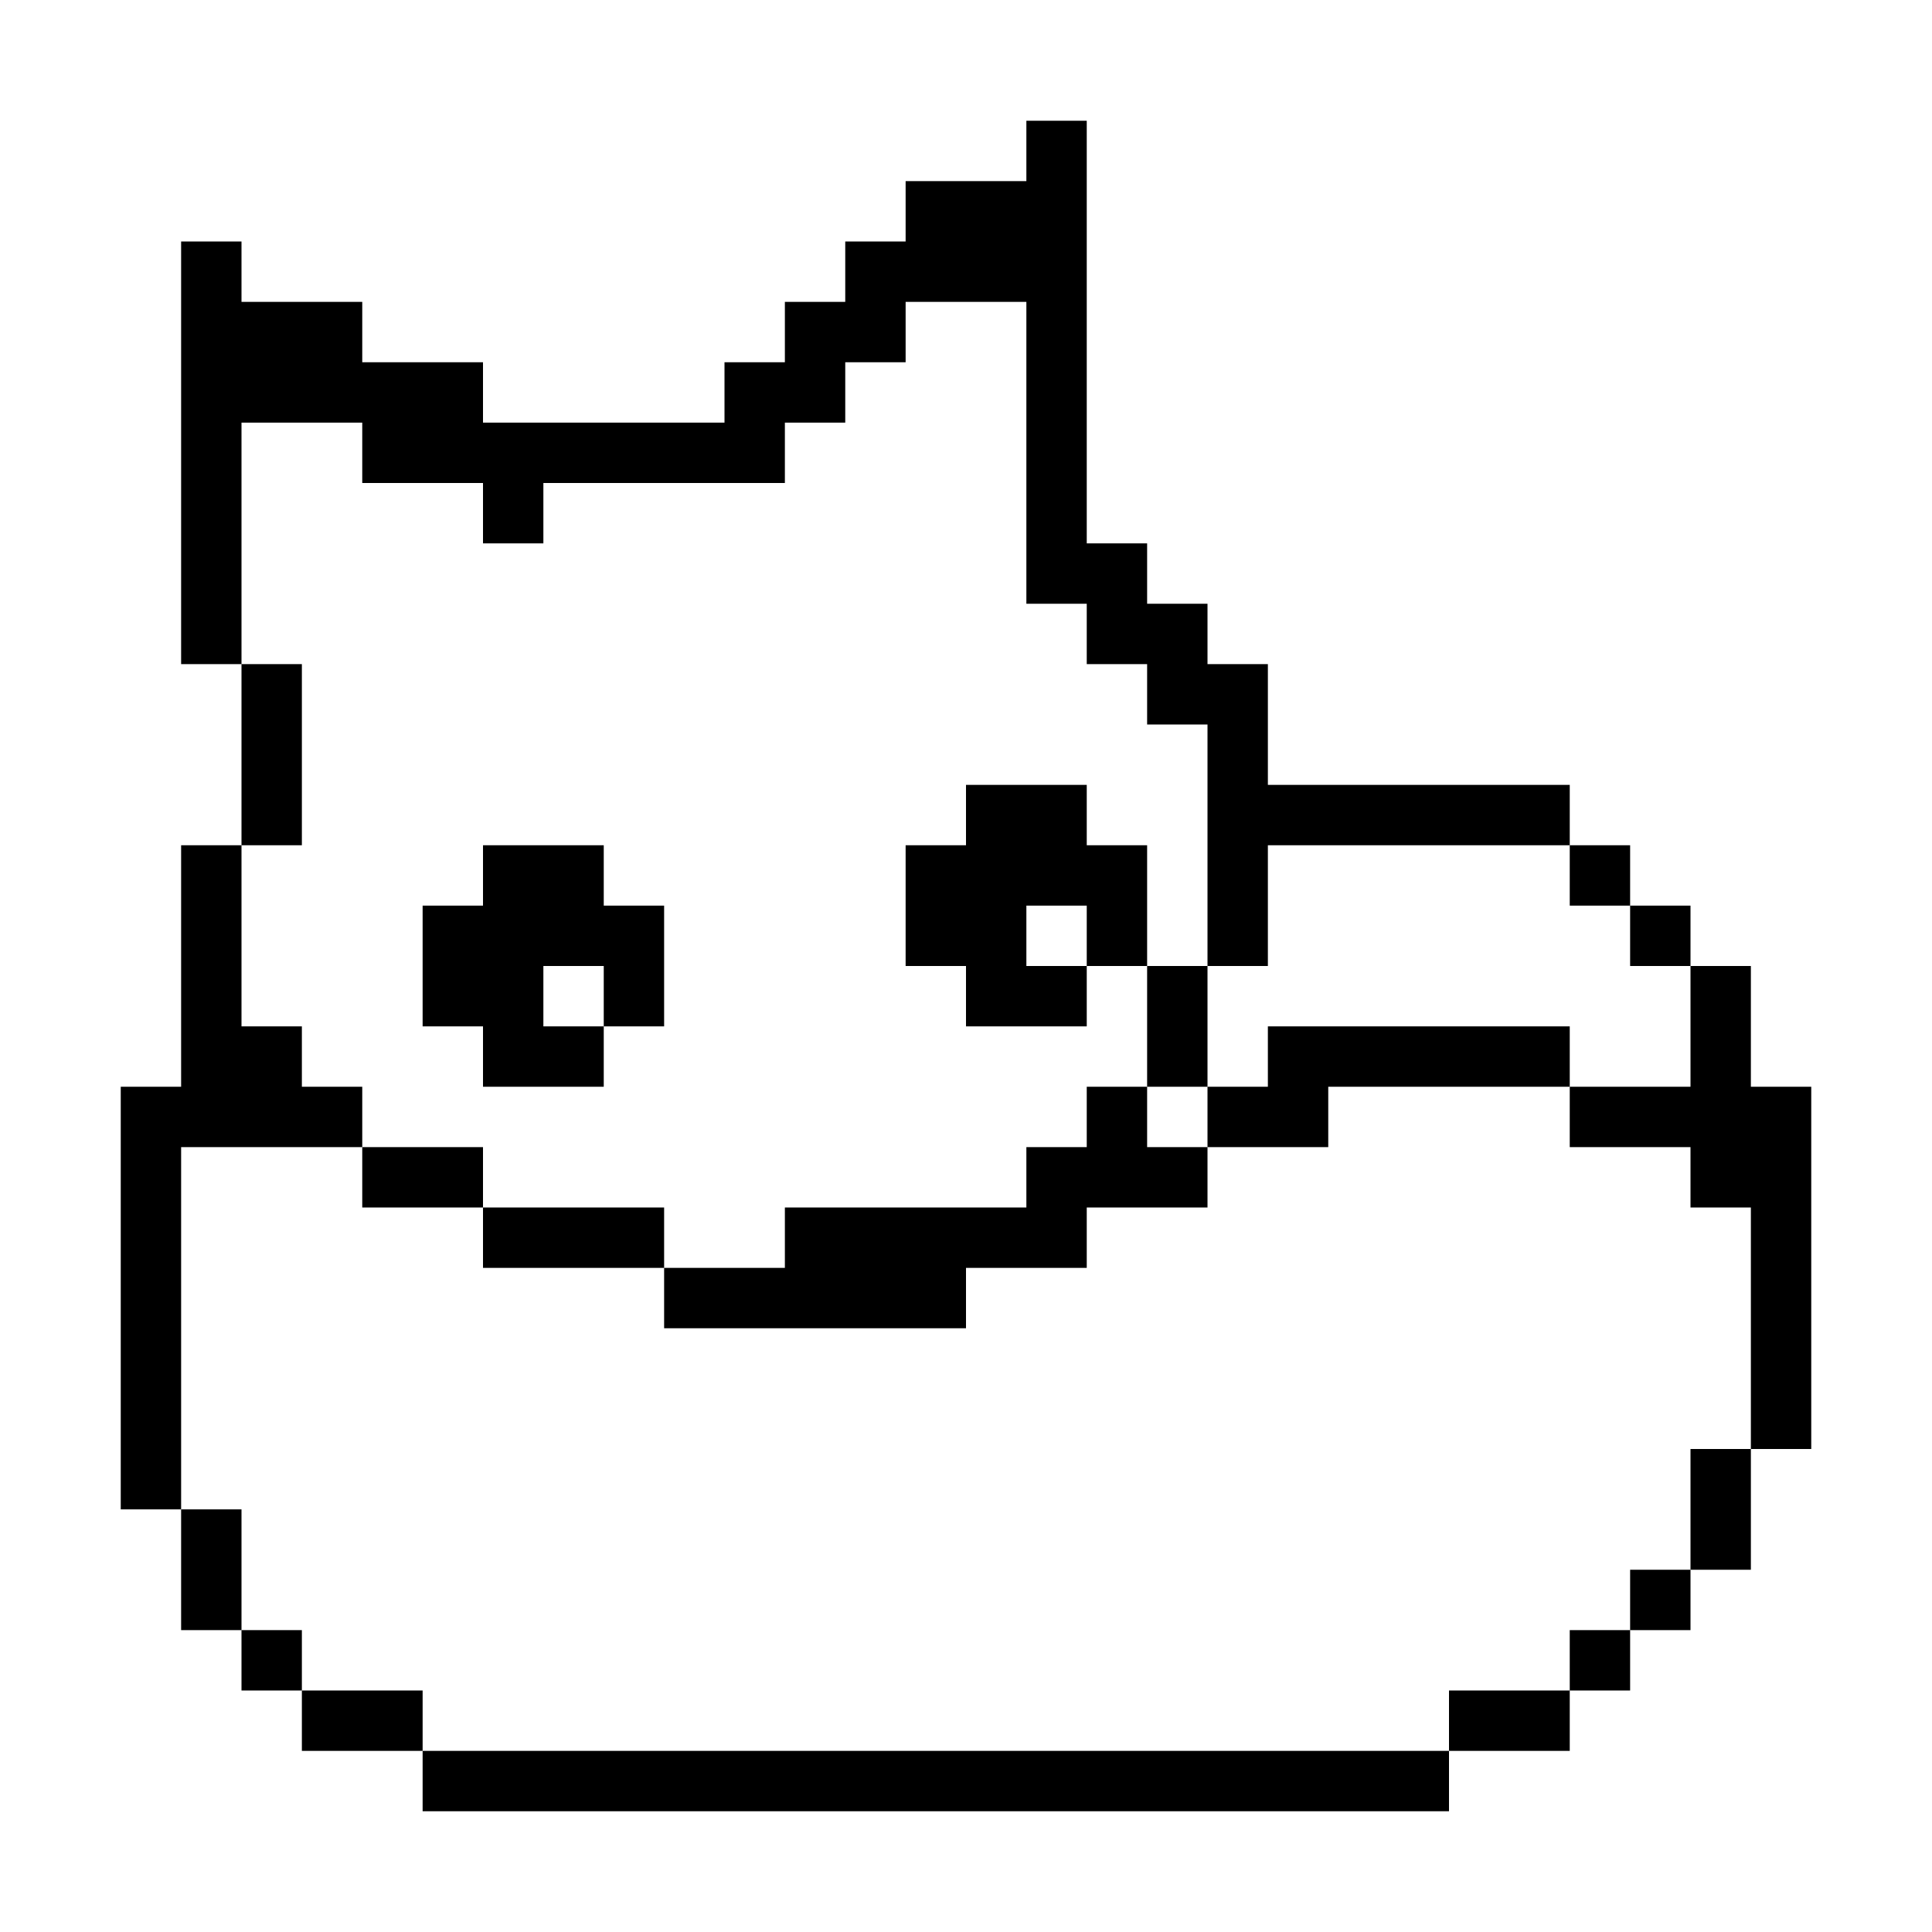
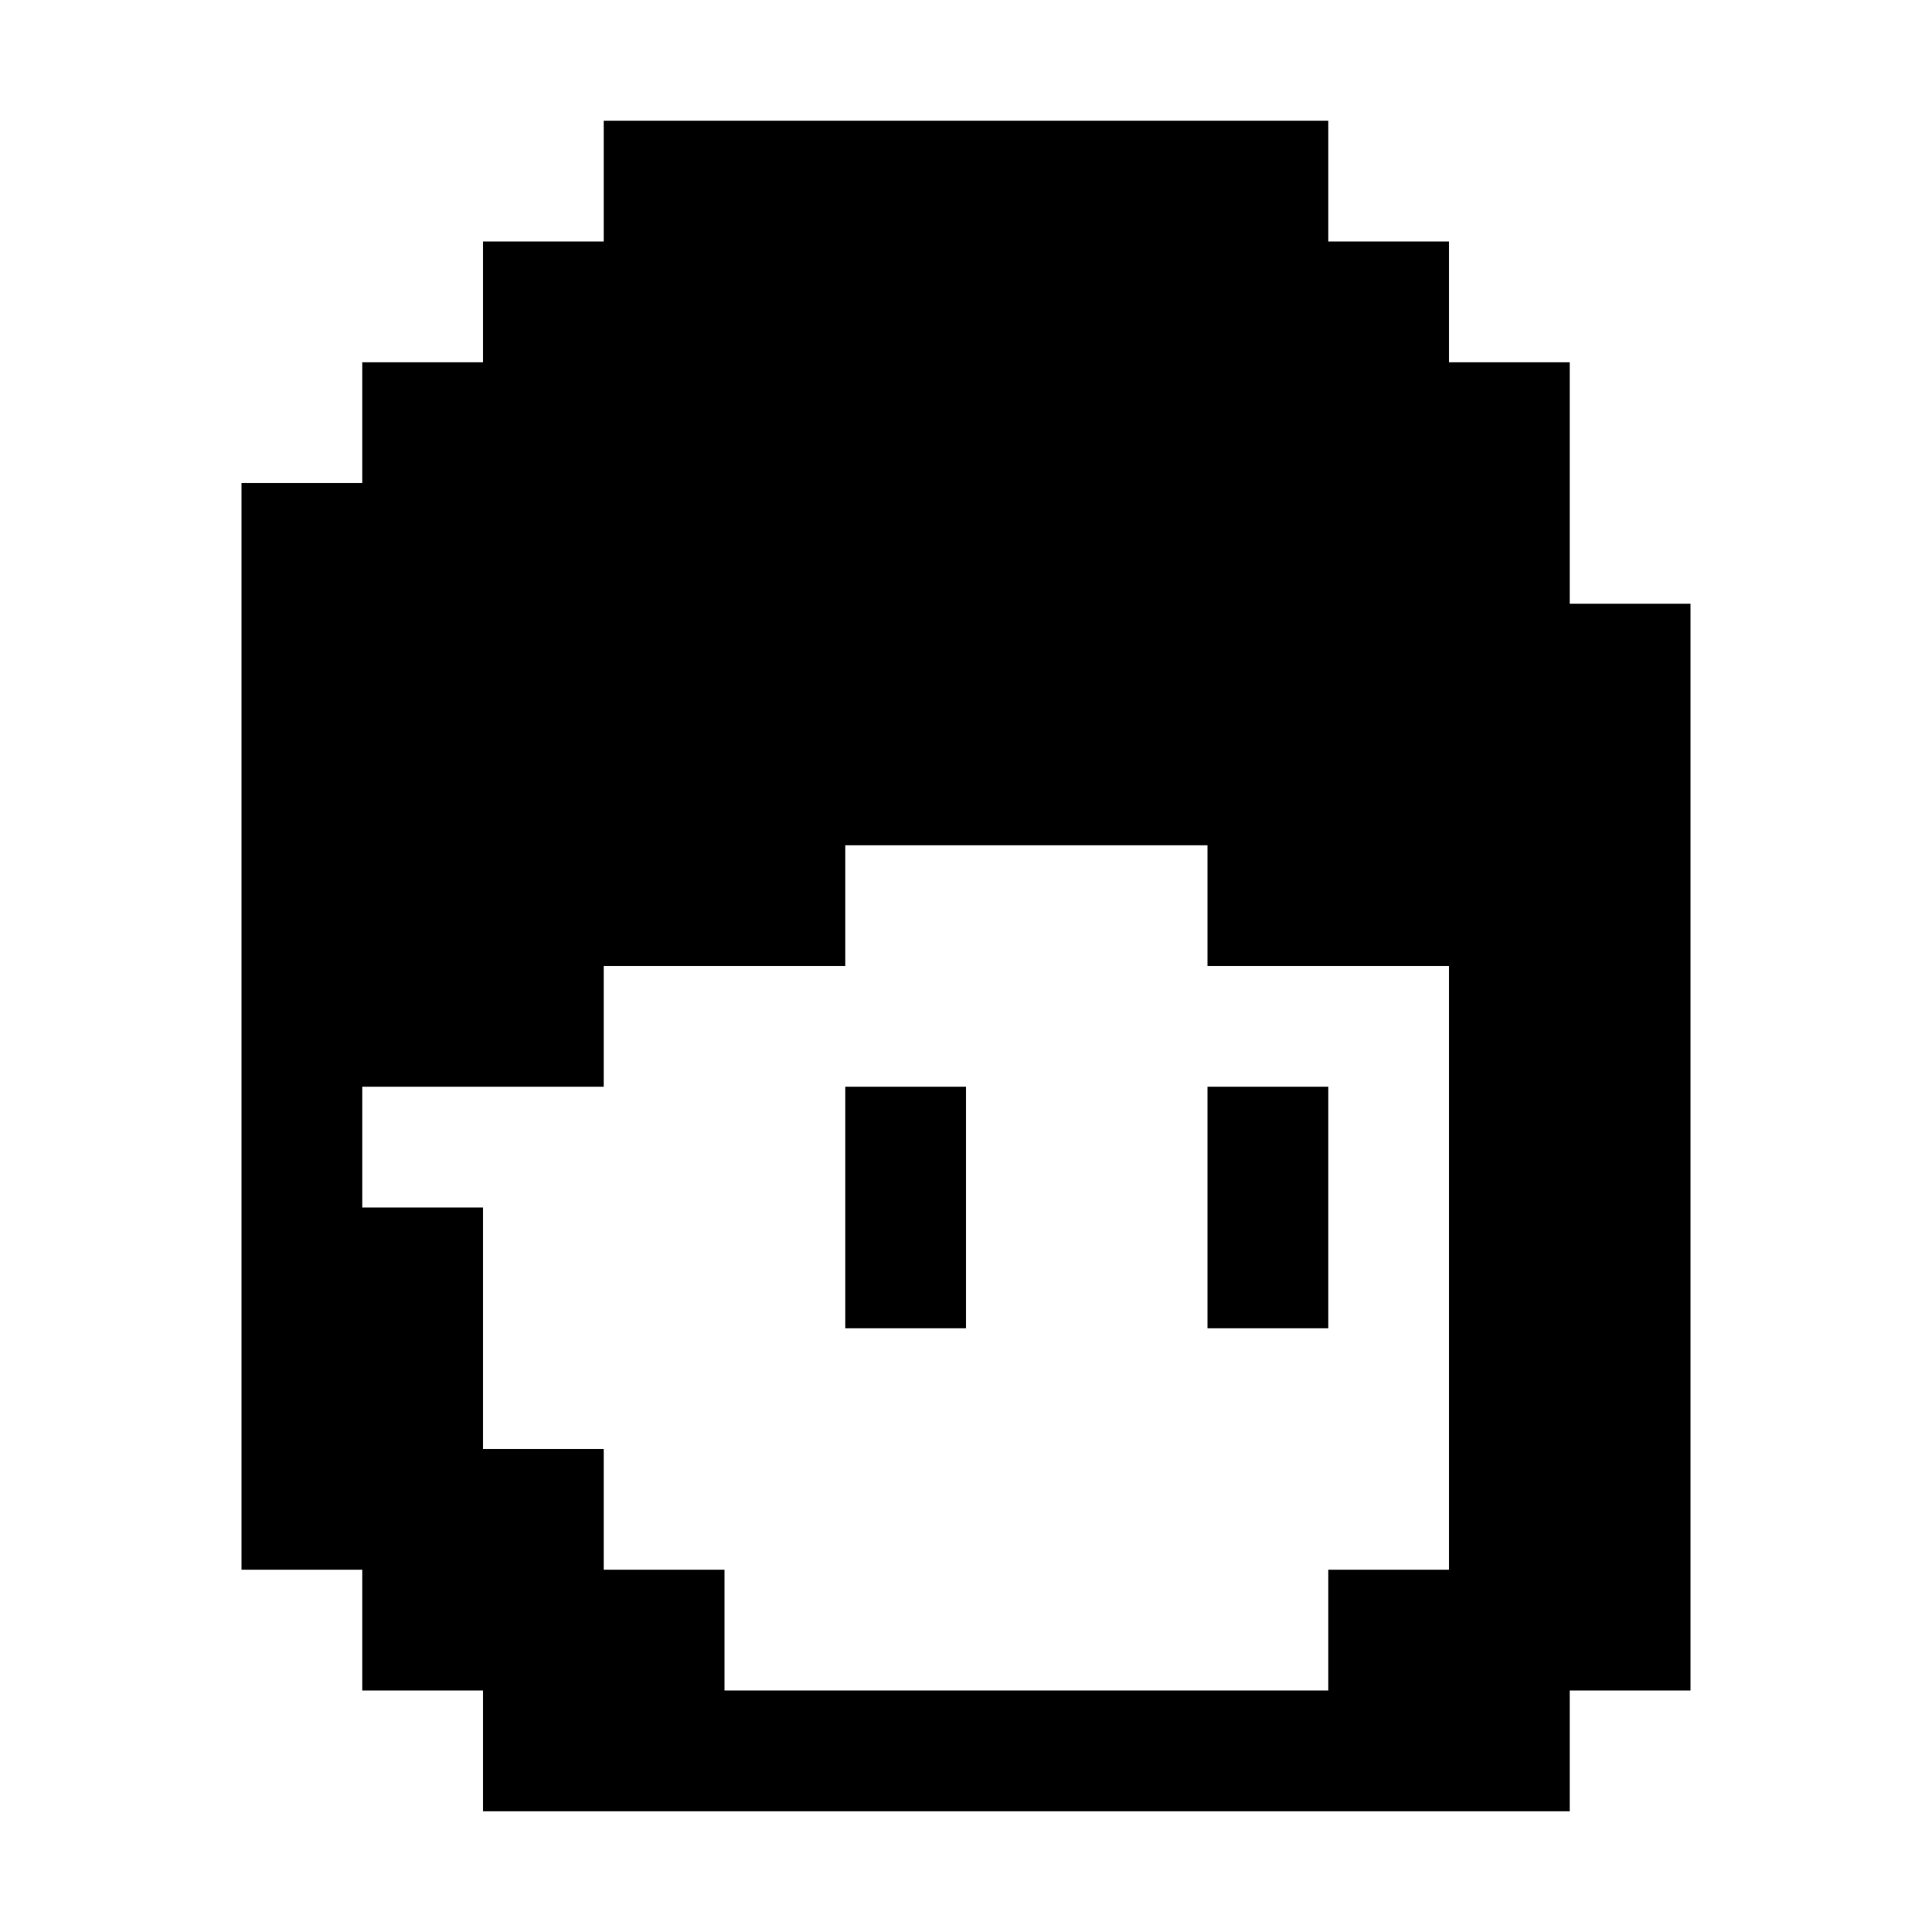
- <svg xmlns="http://www.w3.org/2000/svg" version="1.0" width="1184pt" height="1184pt" viewBox="0 0 1184 1184" preserveAspectRatio="xMidYMid meet">
-   <g transform="translate(0,1184) scale(0.1,-0.1)" fill="#000000" stroke="none">
-     <path d="M6290 10915 l0 -185 -370 0 -370 0 0 -185 0 -185 -185 0 -185 0 0 -185 0 -185 -185 0 -185 0 0 -185 0 -185 -185 0 -185 0 0 -185 0 -185 -740 0 -740 0 0 185 0 185 -370 0 -370 0 0 185 0 185 -370 0 -370 0 0 185 0 185 -185 0 -185 0 0 -1295 0 -1295 185 0 185 0 0 -555 0 -555 -185 0 -185 0 0 -740 0 -740 -185 0 -185 0 0 -1295 0 -1295 185 0 185 0 0 -370 0 -370 185 0 185 0 0 -185 0 -185 185 0 185 0 0 -185 0 -185 370 0 370 0 0 -185 0 -185 3145 0 3145 0 0 185 0 185 370 0 370 0 0 185 0 185 185 0 185 0 0 185 0 185 185 0 185 0 0 185 0 185 185 0 185 0 0 370 0 370 185 0 185 0 0 1110 0 1110 -185 0 -185 0 0 370 0 370 -185 0 -185 0 0 185 0 185 -185 0 -185 0 0 185 0 185 -185 0 -185 0 0 185 0 185 -925 0 -925 0 0 370 0 370 -185 0 -185 0 0 185 0 185 -185 0 -185 0 0 185 0 185 -185 0 -185 0 0 1295 0 1295 -185 0 -185 0 0 -185z m0 -1850 l0 -925 185 0 185 0 0 -185 0 -185 185 0 185 0 0 -185 0 -185 185 0 185 0 0 -740 0 -740 185 0 185 0 0 370 0 370 925 0 925 0 0 -185 0 -185 185 0 185 0 0 -185 0 -185 185 0 185 0 0 -370 0 -370 -370 0 -370 0 0 -185 0 -185 370 0 370 0 0 -185 0 -185 185 0 185 0 0 -740 0 -740 -185 0 -185 0 0 -370 0 -370 -185 0 -185 0 0 -185 0 -185 -185 0 -185 0 0 -185 0 -185 -370 0 -370 0 0 -185 0 -185 -3145 0 -3145 0 0 185 0 185 -370 0 -370 0 0 185 0 185 -185 0 -185 0 0 370 0 370 -185 0 -185 0 0 1110 0 1110 555 0 555 0 0 185 0 185 -185 0 -185 0 0 185 0 185 -185 0 -185 0 0 555 0 555 185 0 185 0 0 555 0 555 -185 0 -185 0 0 740 0 740 370 0 370 0 0 -185 0 -185 370 0 370 0 0 -185 0 -185 185 0 185 0 0 185 0 185 740 0 740 0 0 185 0 185 185 0 185 0 0 185 0 185 185 0 185 0 0 185 0 185 370 0 370 0 0 -925z" />
-     <path d="M5920 6845 l0 -185 -185 0 -185 0 0 -370 0 -370 185 0 185 0 0 -185 0 -185 370 0 370 0 0 185 0 185 185 0 185 0 0 -370 0 -370 -185 0 -185 0 0 -185 0 -185 -185 0 -185 0 0 -185 0 -185 -740 0 -740 0 0 -185 0 -185 -370 0 -370 0 0 185 0 185 -555 0 -555 0 0 185 0 185 -370 0 -370 0 0 -185 0 -185 370 0 370 0 0 -185 0 -185 555 0 555 0 0 -185 0 -185 925 0 925 0 0 185 0 185 370 0 370 0 0 185 0 185 370 0 370 0 0 185 0 185 370 0 370 0 0 185 0 185 740 0 740 0 0 185 0 185 -925 0 -925 0 0 -185 0 -185 -185 0 -185 0 0 370 0 370 -185 0 -185 0 0 370 0 370 -185 0 -185 0 0 185 0 185 -370 0 -370 0 0 -185z m740 -740 l0 -185 -185 0 -185 0 0 185 0 185 185 0 185 0 0 -185z m740 -1110 l0 -185 -185 0 -185 0 0 185 0 185 185 0 185 0 0 -185z" />
-     <path d="M2960 6475 l0 -185 -185 0 -185 0 0 -370 0 -370 185 0 185 0 0 -185 0 -185 370 0 370 0 0 185 0 185 185 0 185 0 0 370 0 370 -185 0 -185 0 0 185 0 185 -370 0 -370 0 0 -185z m740 -740 l0 -185 -185 0 -185 0 0 185 0 185 185 0 185 0 0 -185z" />
+ <svg xmlns="http://www.w3.org/2000/svg" version="1.0" width="160pt" height="160pt" viewBox="0 0 160 160" preserveAspectRatio="xMidYMid meet">
+   <g transform="translate(0,160) scale(0.1,-0.1)" fill="#000000" stroke="none">
+     <path d="M500 1450 l0 -50 -50 0 -50 0 0 -50 0 -50 -50 0 -50 0 0 -50 0 -50 -50 0 -50 0 0 -450 0 -450 50 0 50 0 0 -50 0 -50 50 0 50 0 0 -50 0 -50 450 0 450 0 0 50 0 50 50 0 50 0 0 450 0 450 -50 0 -50 0 0 100 0 100 -50 0 -50 0 0 50 0 50 -50 0 -50 0 0 50 0 50 -300 0 -300 0 0 -50z m500 -600 l0 -50 100 0 100 0 0 -250 0 -250 -50 0 -50 0 0 -50 0 -50 -250 0 -250 0 0 50 0 50 -50 0 -50 0 0 50 0 50 -50 0 -50 0 0 100 0 100 -50 0 -50 0 0 50 0 50 100 0 100 0 0 50 0 50 100 0 100 0 0 50 0 50 150 0 150 0 0 -50z" />
+     <path d="M700 600 l0 -100 50 0 50 0 0 100 0 100 -50 0 -50 0 0 -100z" />
+     <path d="M1000 600 l0 -100 50 0 50 0 0 100 0 100 -50 0 -50 0 0 -100z" />
  </g>
</svg>
